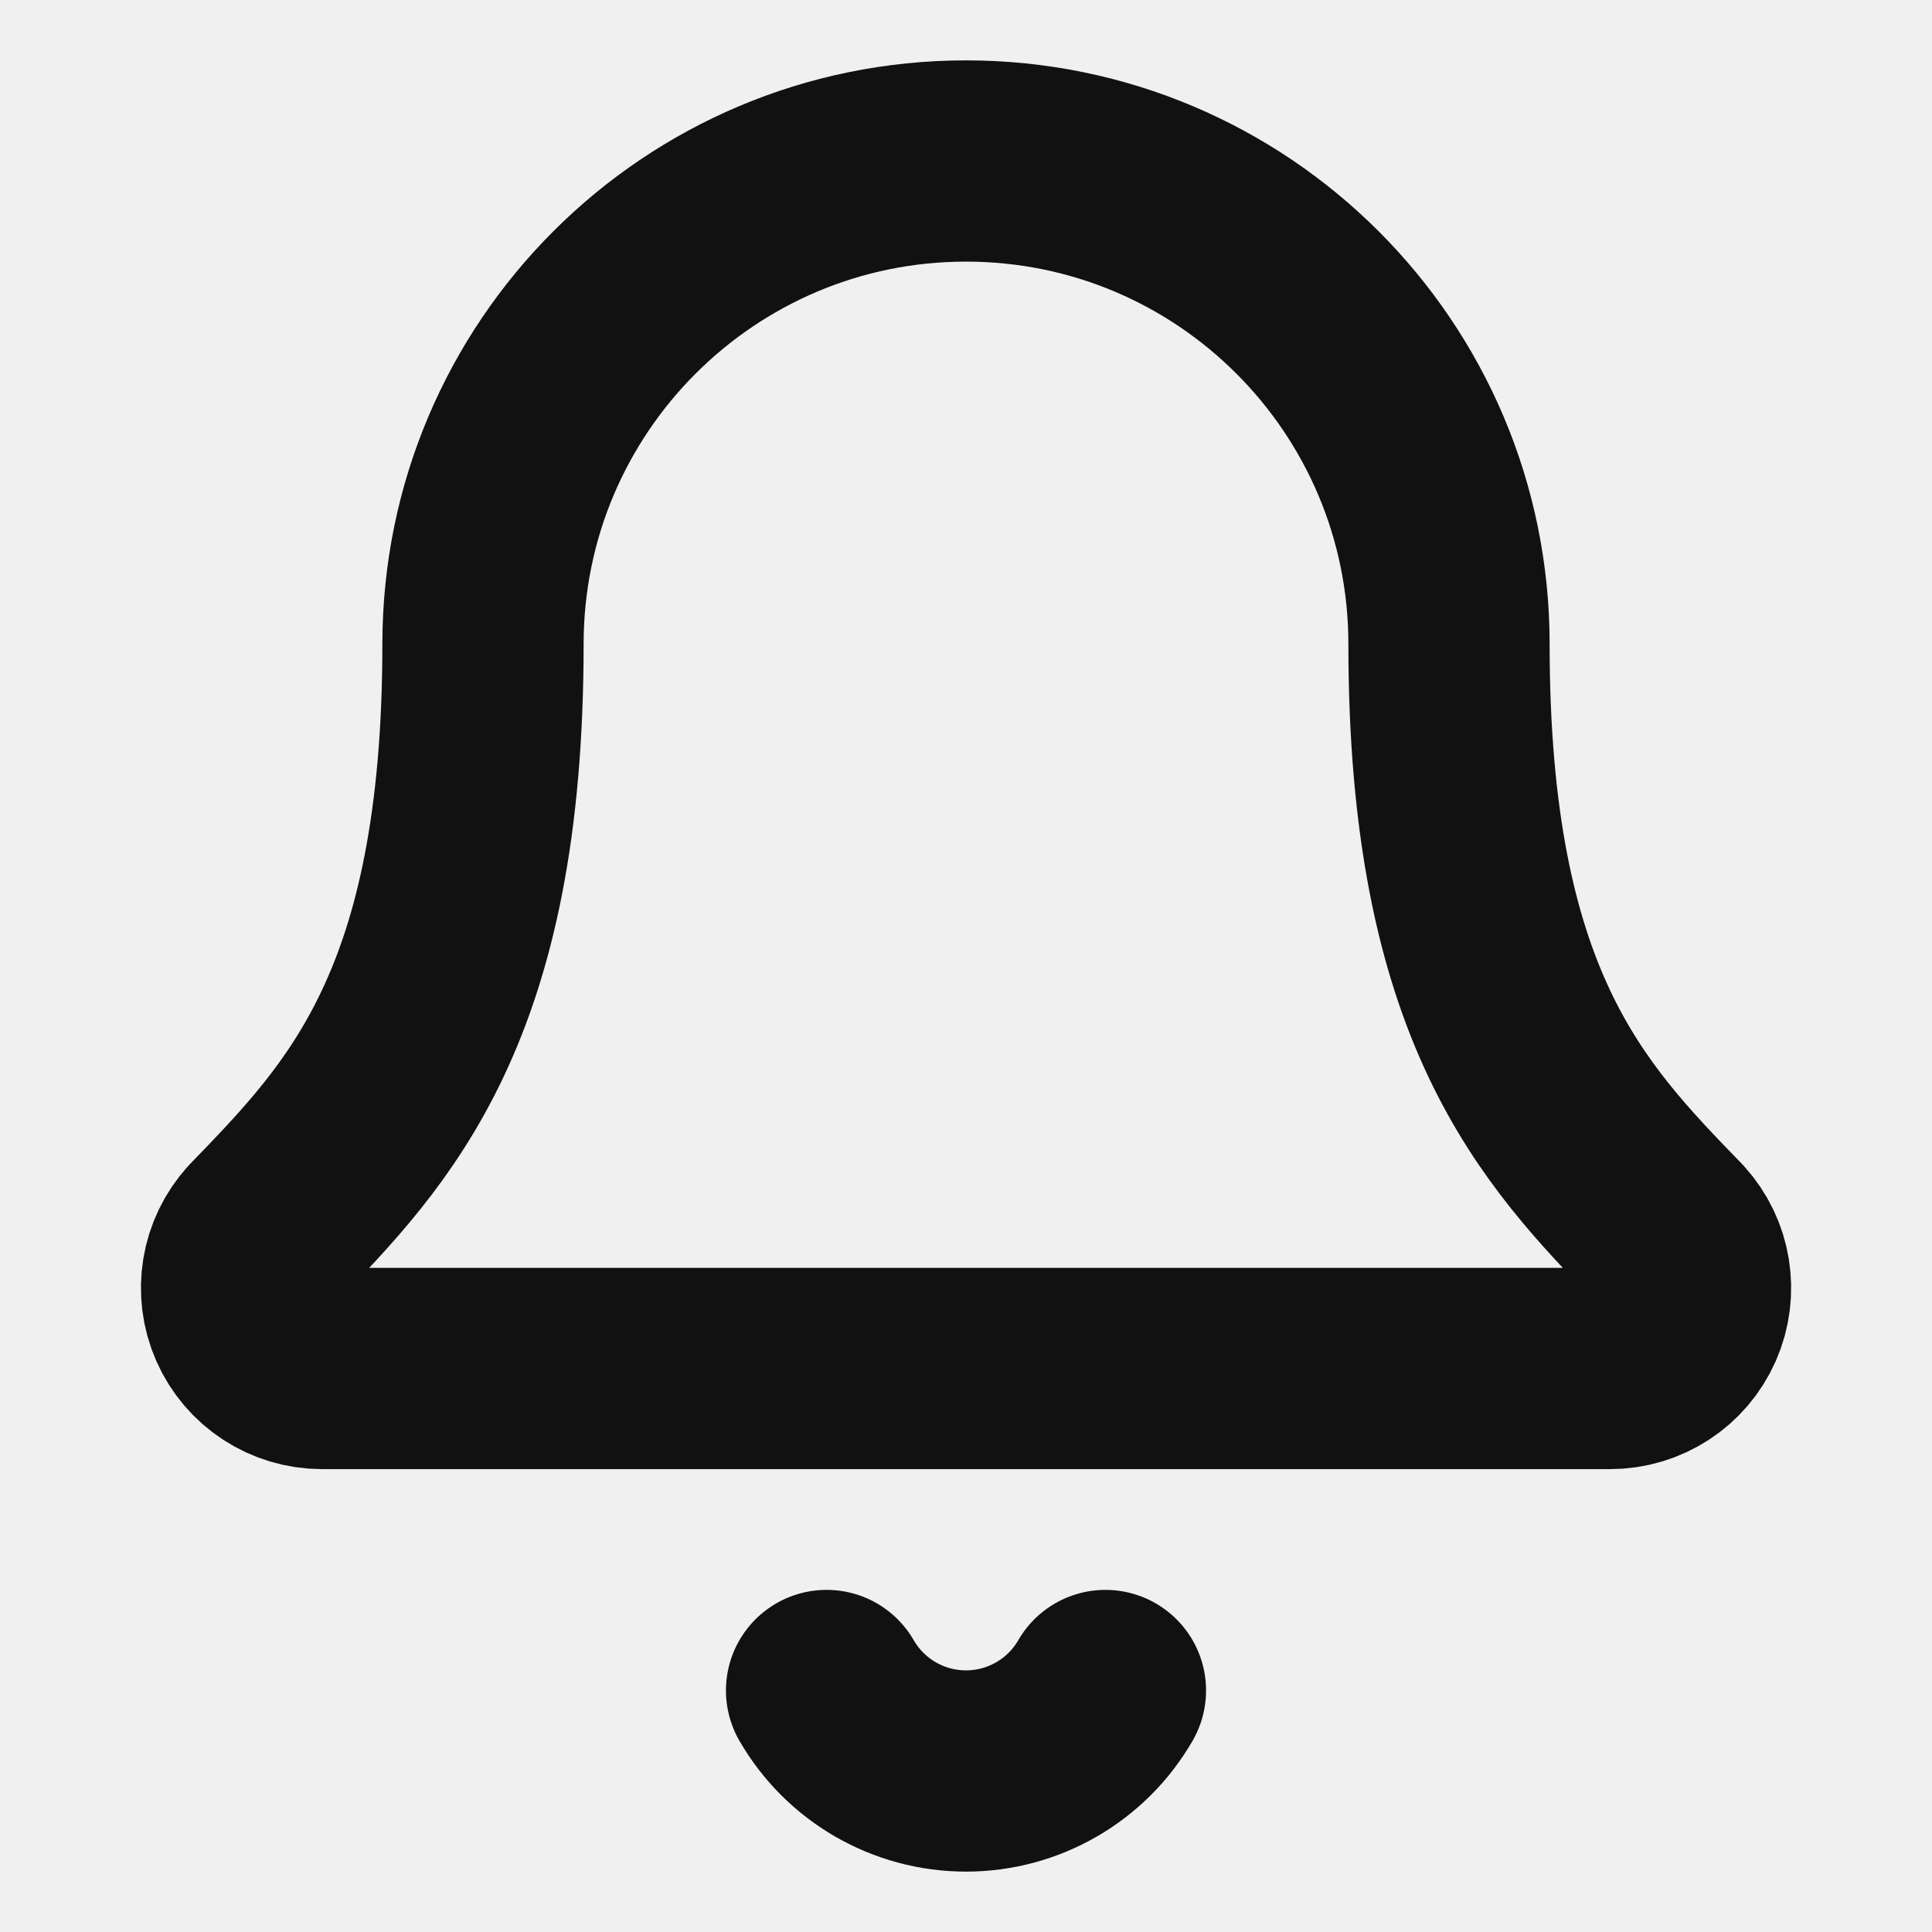
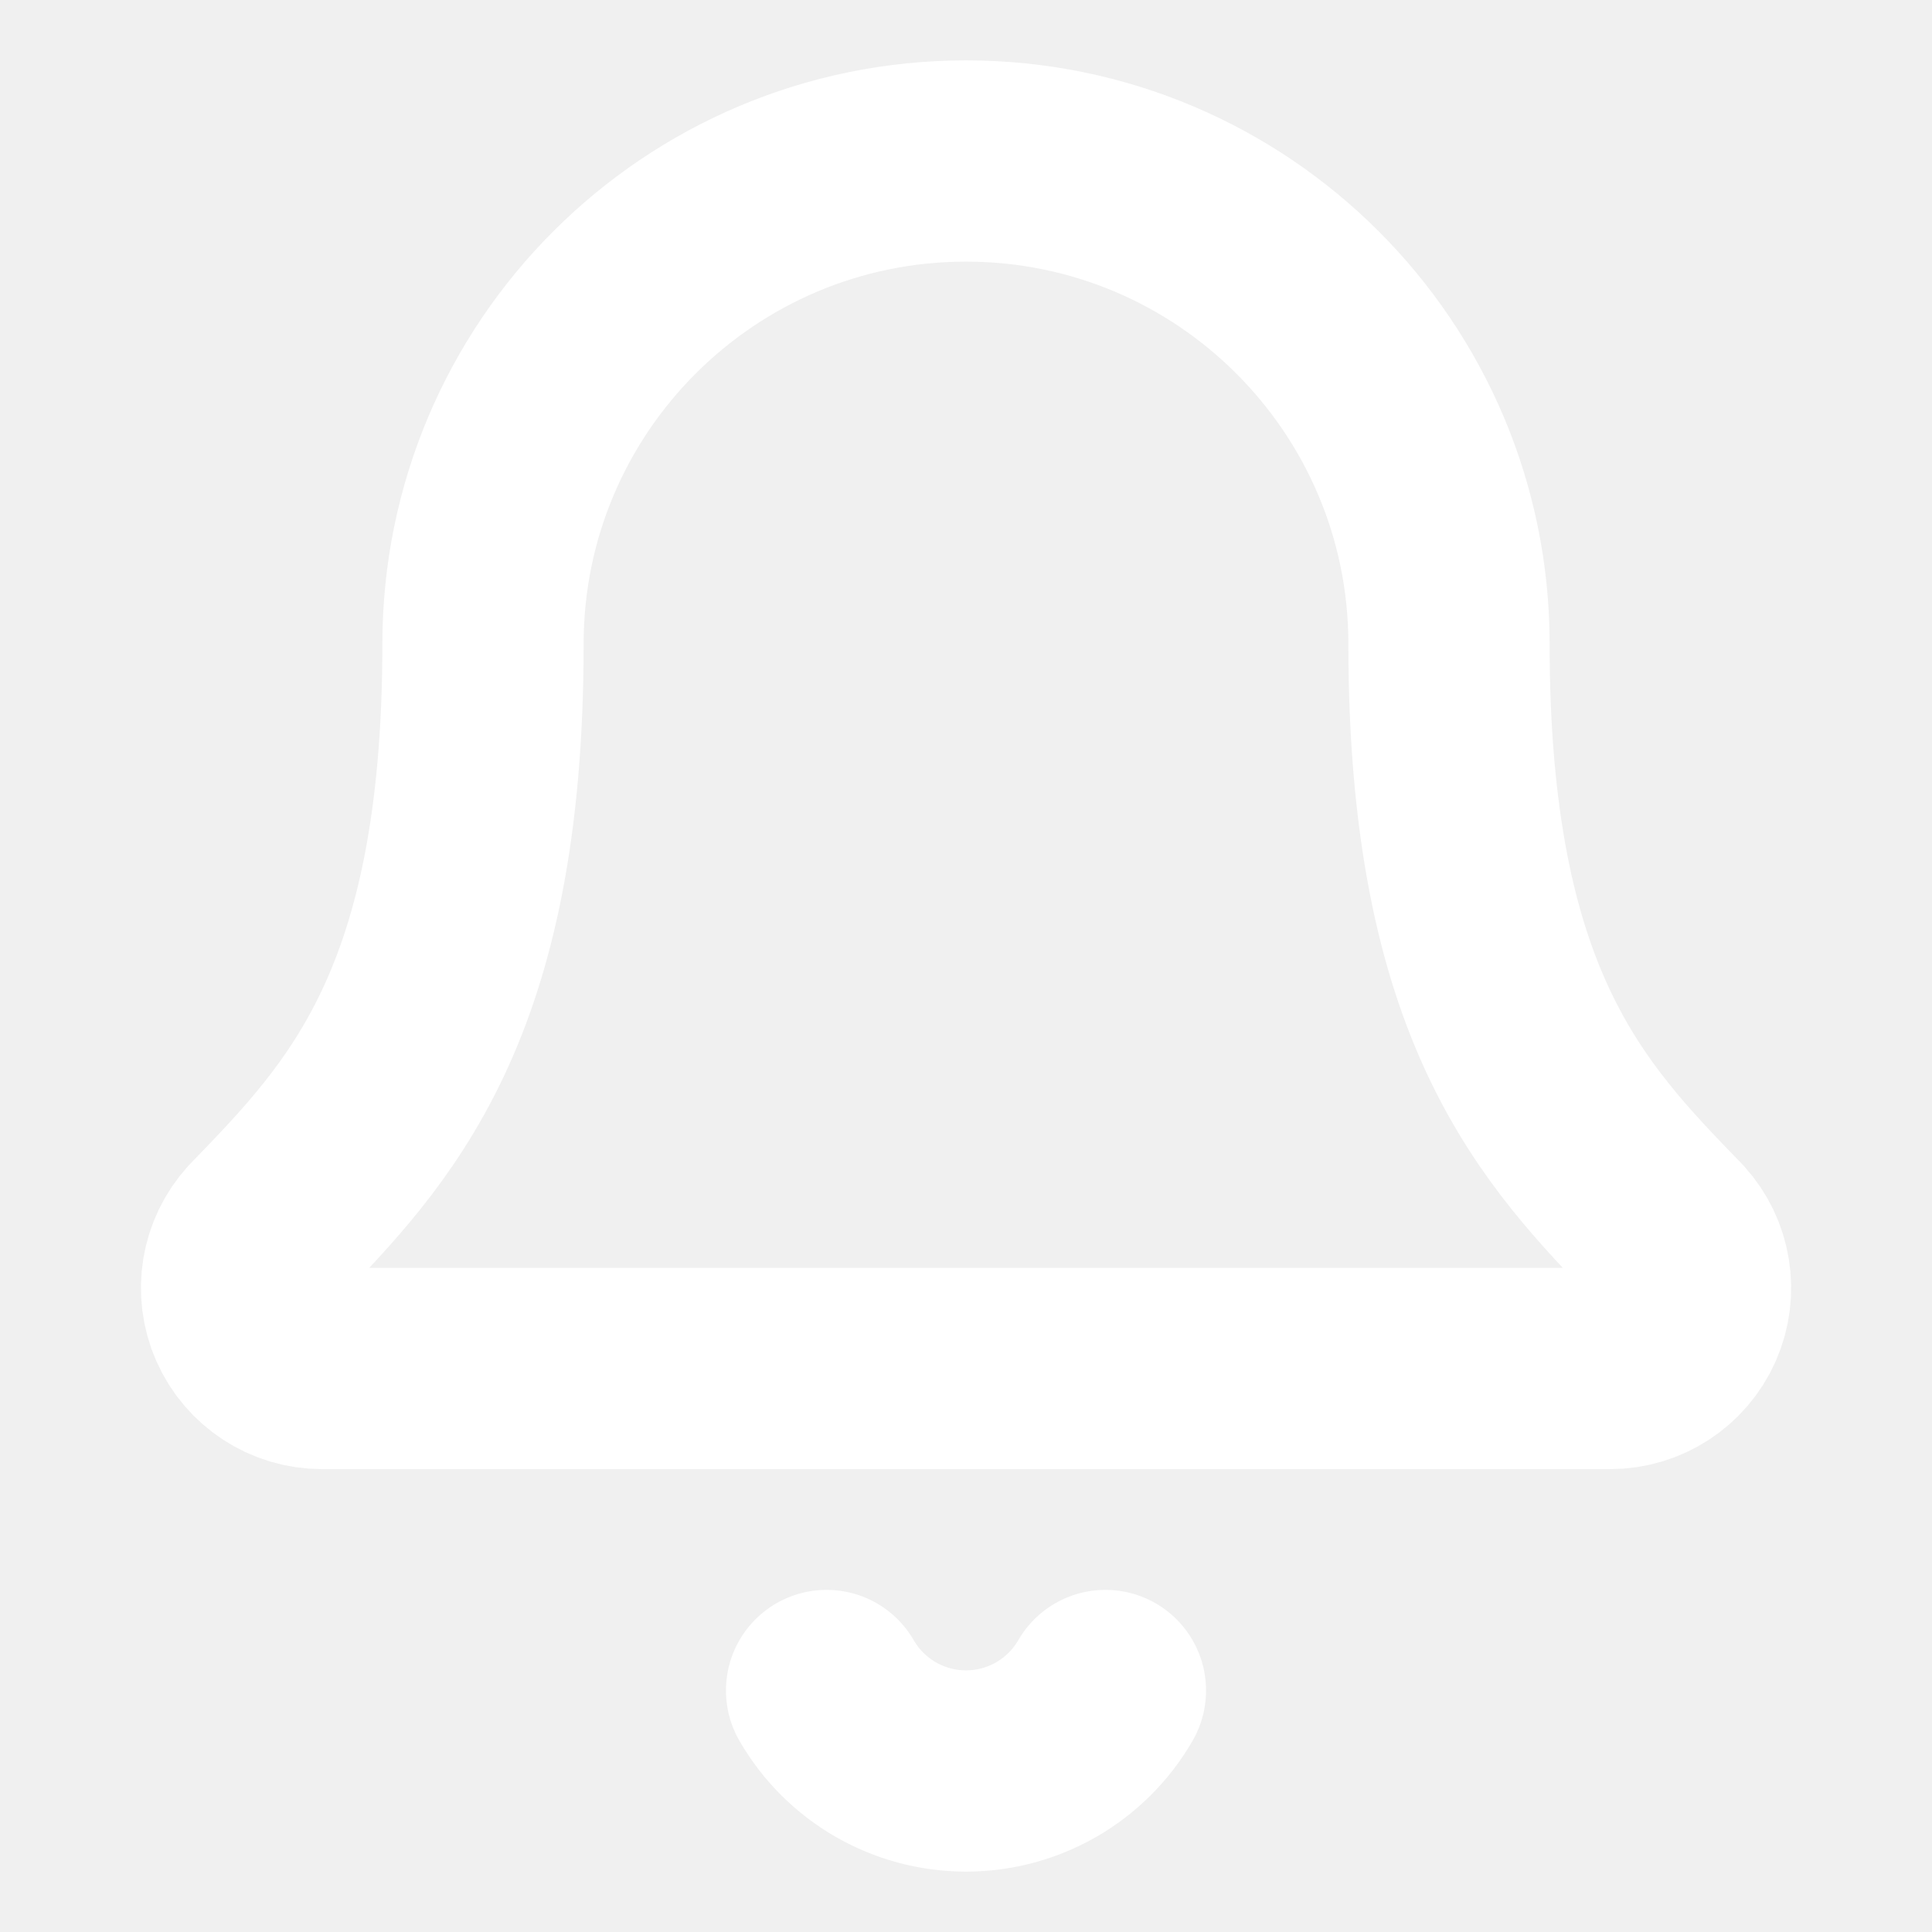
- <svg xmlns="http://www.w3.org/2000/svg" width="24" height="24" viewBox="0 0 24 24" fill="none" stroke="#111111" stroke-width="2.5" stroke-linecap="round" stroke-linejoin="round">
+ <svg xmlns="http://www.w3.org/2000/svg" width="24" height="24" viewBox="0 0 24 24" fill="none" stroke="#ffffff" stroke-width="2.5" stroke-linecap="round" stroke-linejoin="round">
  <path d="M10.268 21a2 2 0 0 0 3.464 0" />
  <path d="M3.262 15.326A1 1 0 0 0 4 17h16a1 1 0 0 0 .74-1.673C19.41 13.956 18 12.499 18 8A6 6 0 0 0 6 8c0 4.499-1.411 5.956-2.738 7.326" />
</svg>
